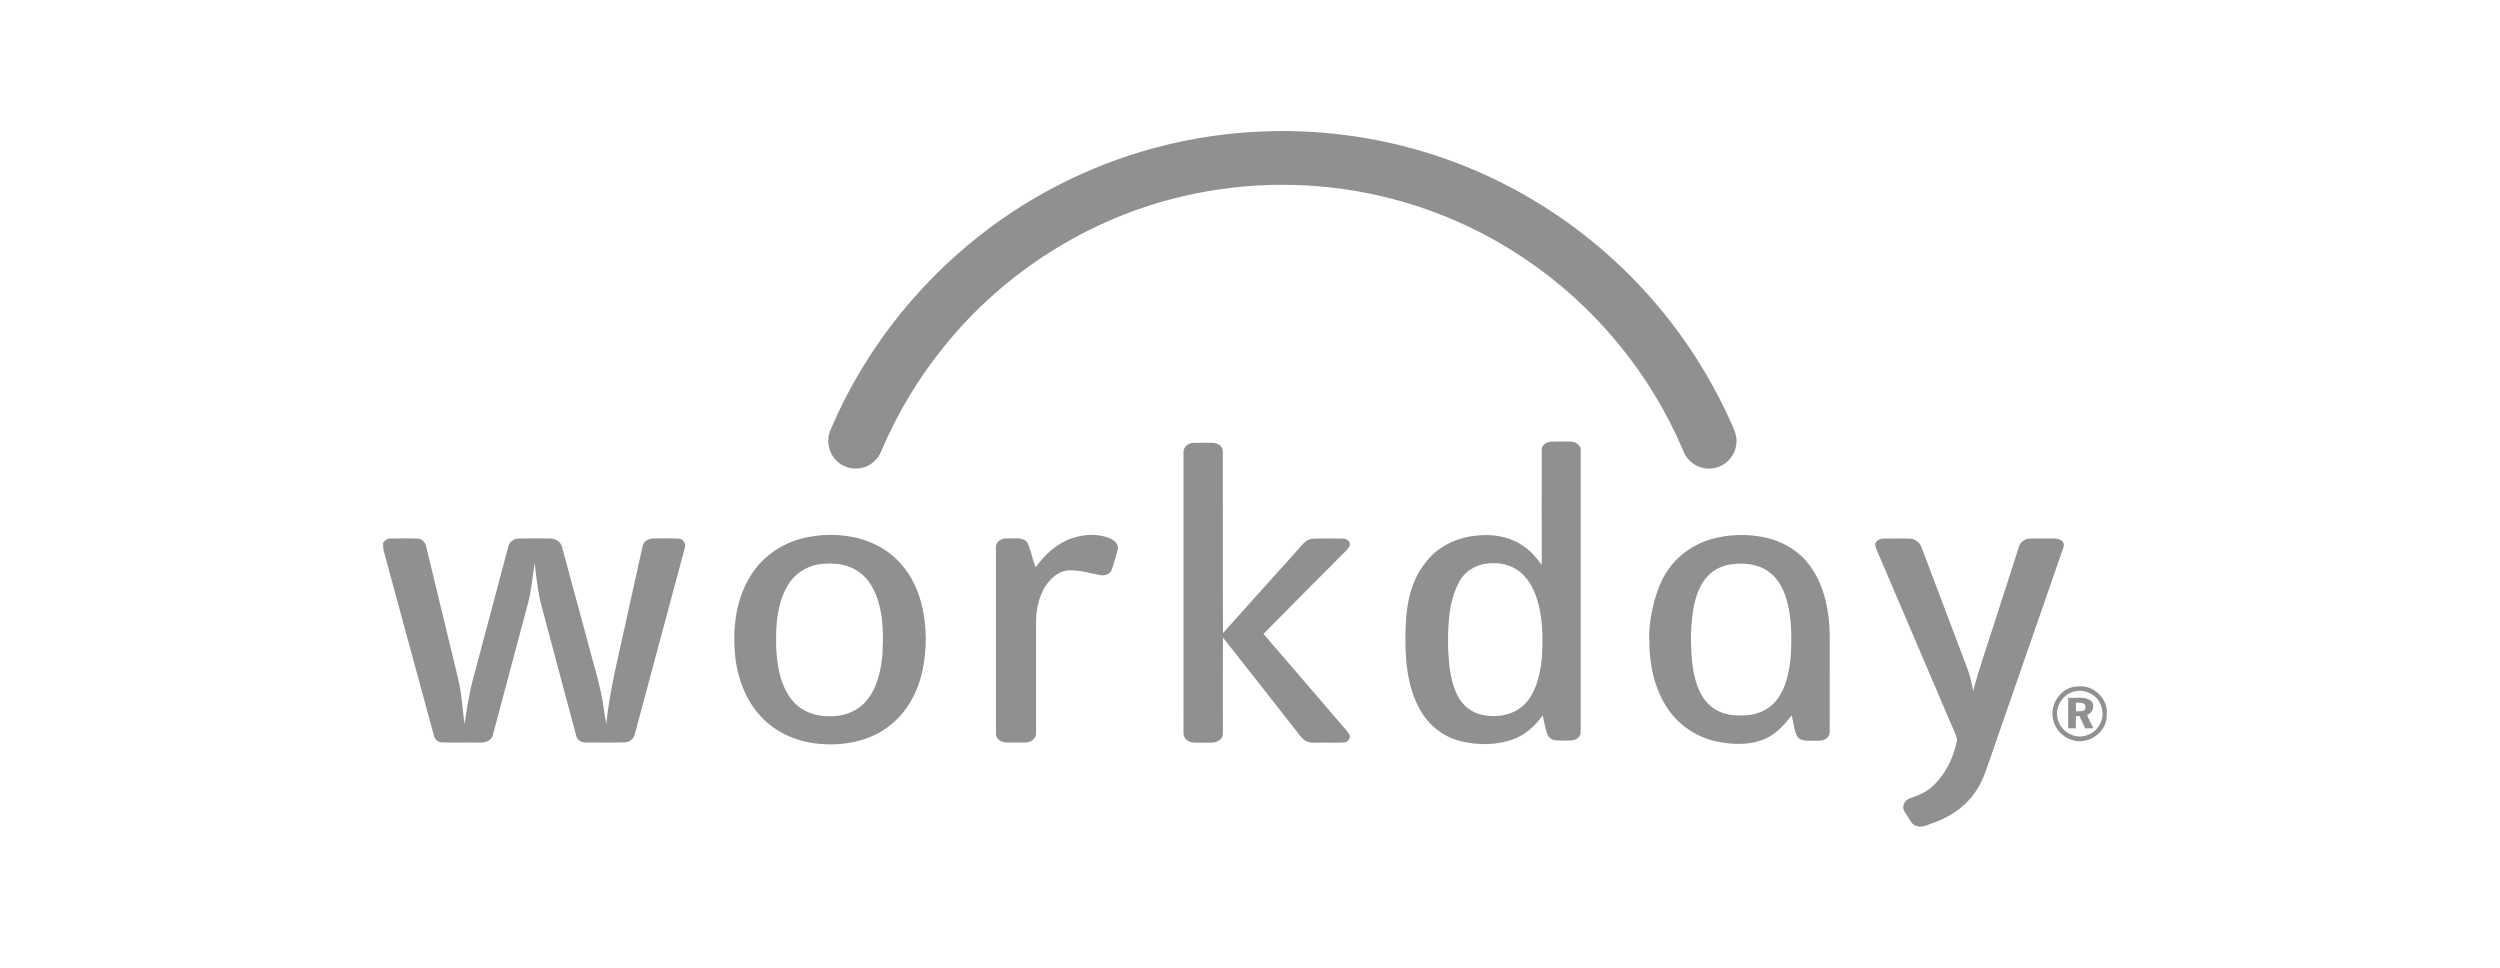
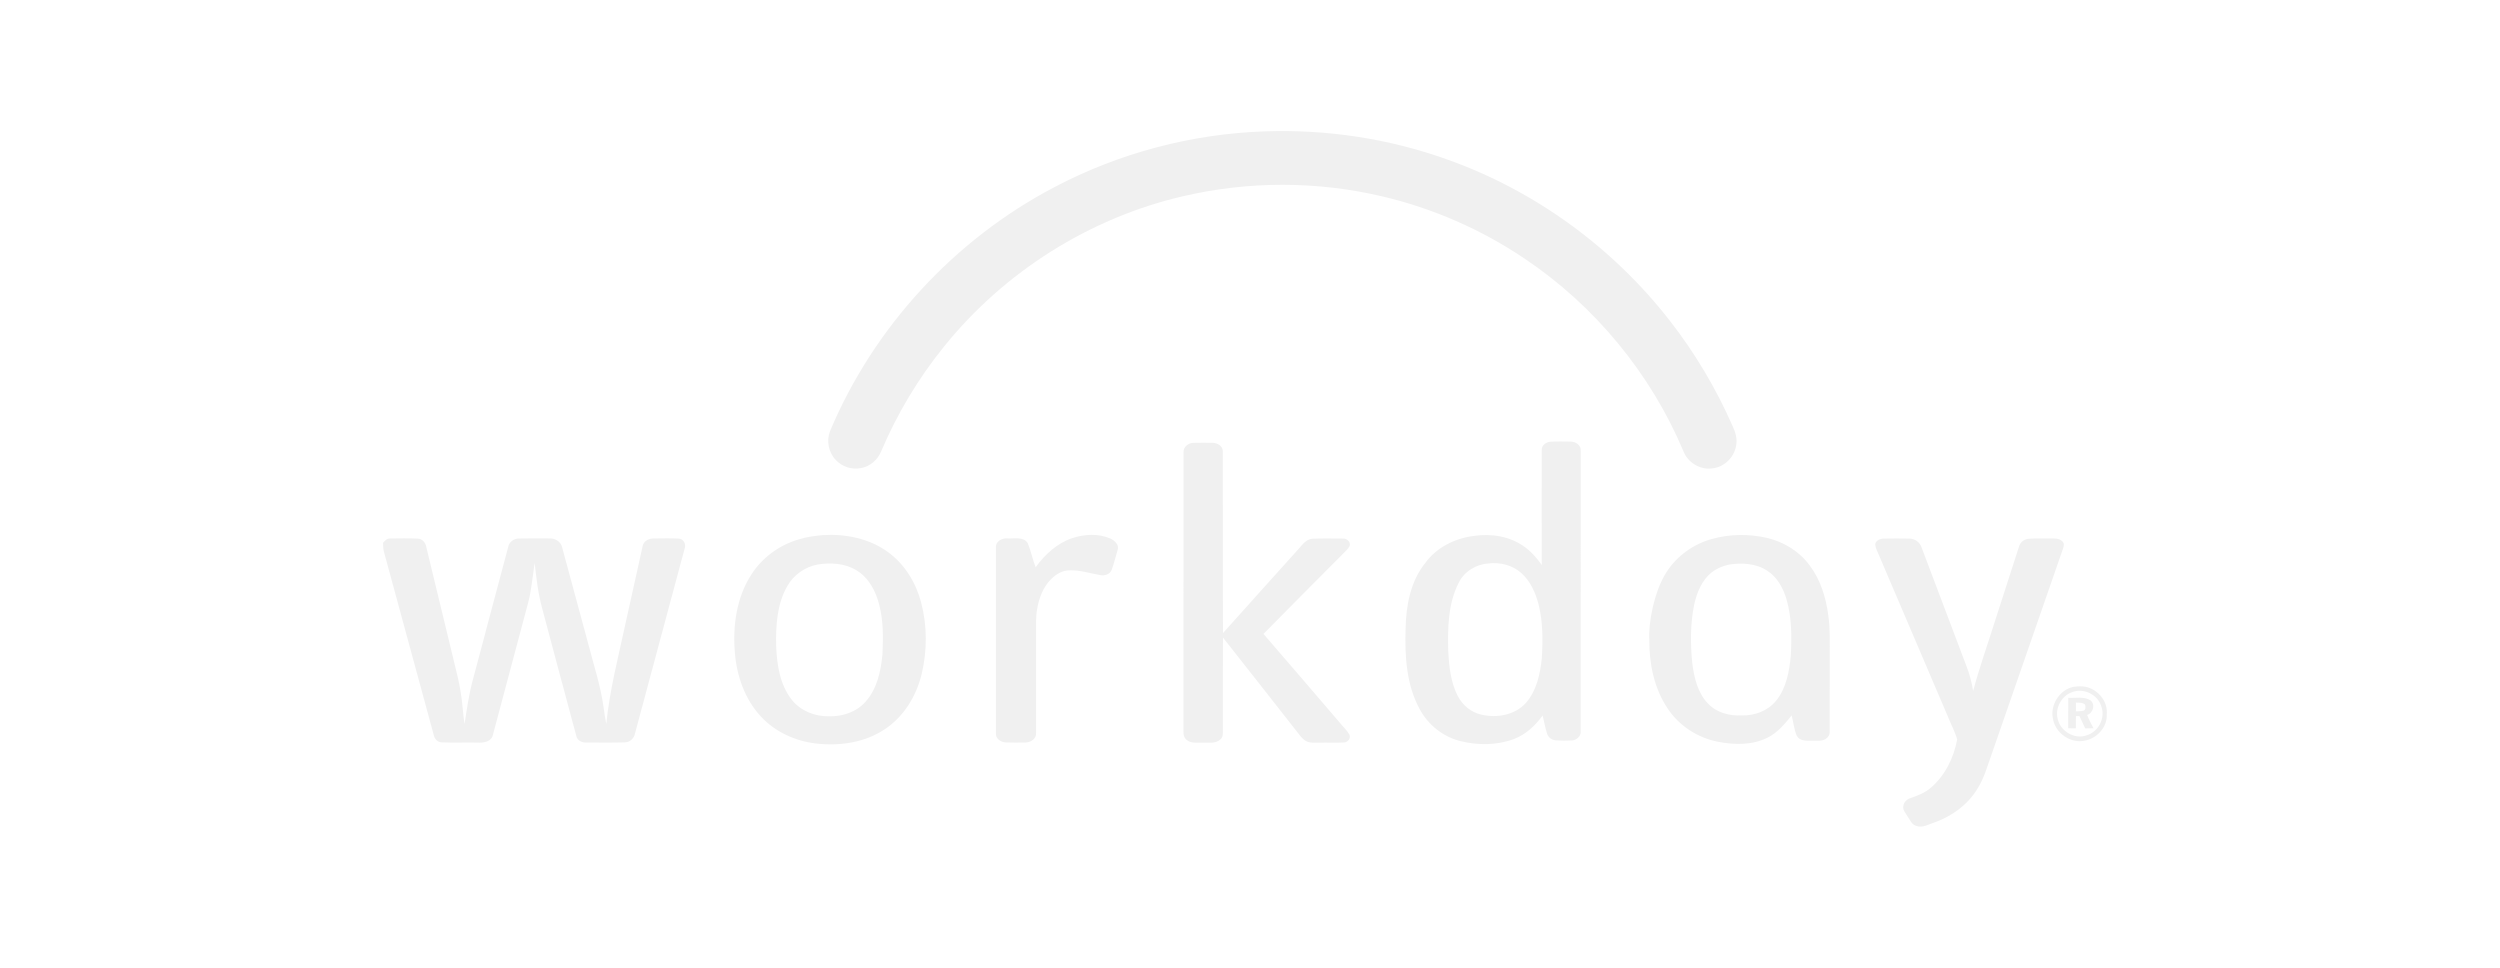
<svg xmlns="http://www.w3.org/2000/svg" width="248" height="96" viewBox="0 0 248 96" fill="none">
-   <path d="M125.487 13.03C131.602 12.817 137.757 13.745 143.525 15.808C152.202 18.879 159.957 24.506 165.632 31.796C168.128 34.994 170.219 38.509 171.857 42.228C172.148 42.847 172.372 43.543 172.216 44.233C172.025 45.39 171.019 46.347 169.861 46.463C168.659 46.64 167.416 45.884 166.988 44.742C163.729 37.011 158.168 30.297 151.232 25.649C146.943 22.76 142.134 20.657 137.109 19.479C130.63 17.951 123.808 17.951 117.327 19.474C108.074 21.622 99.602 26.973 93.626 34.408C91.092 37.541 89 41.033 87.423 44.748C87.082 45.612 86.297 46.288 85.382 46.44C84.5 46.612 83.54 46.304 82.924 45.642C82.199 44.909 81.962 43.738 82.336 42.777C86.676 32.431 94.713 23.74 104.595 18.567C111.03 15.171 118.23 13.277 125.487 13.03Z" fill="#909090" />
-   <path d="M117.406 44.884C117.369 44.346 117.873 43.944 118.373 43.931C119.022 43.914 119.673 43.919 120.324 43.929C120.776 43.944 121.304 44.248 121.302 44.76C121.325 50.771 121.288 56.785 121.322 62.8C123.738 60.091 126.175 57.398 128.599 54.697C129.077 54.222 129.454 53.503 130.197 53.441C131.198 53.4 132.201 53.424 133.203 53.426C133.589 53.391 134.02 53.748 133.885 54.163C133.726 54.484 133.436 54.704 133.198 54.959C130.577 57.6 127.945 60.231 125.336 62.884C127.856 65.784 130.341 68.713 132.849 71.623C133.172 72.037 133.576 72.389 133.846 72.845C134.045 73.202 133.716 73.637 133.337 73.653C132.504 73.701 131.669 73.653 130.834 73.674C130.4 73.664 129.93 73.728 129.536 73.502C129.12 73.262 128.868 72.832 128.571 72.47C126.151 69.399 123.748 66.315 121.32 63.249C121.295 66.273 121.313 69.295 121.311 72.317C121.301 72.666 121.372 73.086 121.071 73.34C120.591 73.807 119.877 73.643 119.279 73.674C118.748 73.656 118.126 73.773 117.695 73.377C117.454 73.189 117.392 72.867 117.401 72.581C117.408 63.347 117.398 54.115 117.406 44.884Z" fill="#909090" />
-   <path d="M106.385 53.375C107.598 52.982 108.965 52.907 110.153 53.426C110.57 53.623 111.055 54.044 110.866 54.562C110.676 55.214 110.514 55.872 110.286 56.512C110.119 56.971 109.59 57.142 109.146 57.052C108.145 56.879 107.162 56.546 106.136 56.579C105.42 56.562 104.76 56.95 104.27 57.452C103.48 58.23 103.071 59.32 102.887 60.401C102.742 61.182 102.783 61.98 102.776 62.769C102.776 66.086 102.778 69.404 102.776 72.721C102.822 73.266 102.263 73.637 101.774 73.656C101.104 73.665 100.434 73.674 99.764 73.65C99.28 73.625 98.735 73.268 98.798 72.719C98.795 66.577 98.791 60.438 98.799 54.297C98.758 53.686 99.429 53.354 99.956 53.411C100.616 53.455 101.518 53.204 101.947 53.874C102.273 54.651 102.428 55.49 102.734 56.274C103.655 55 104.877 53.877 106.385 53.375Z" fill="#909090" />
-   <path d="M38 53.844C38.186 53.629 38.404 53.395 38.715 53.418C39.624 53.409 40.537 53.389 41.446 53.431C41.908 53.445 42.226 53.853 42.293 54.286C43.187 57.953 44.066 61.625 44.956 65.293C45.217 66.426 45.535 67.547 45.706 68.699C45.881 69.734 45.916 70.785 46.083 71.822C46.313 70.342 46.519 68.852 46.915 67.406C48.079 63.029 49.243 58.651 50.408 54.275C50.499 53.776 50.965 53.421 51.46 53.421C52.472 53.395 53.487 53.413 54.499 53.413C55.043 53.387 55.624 53.707 55.755 54.268C56.624 57.46 57.483 60.657 58.35 63.851C58.875 65.919 59.564 67.953 59.861 70.076C59.943 70.66 60.024 71.246 60.143 71.827C60.47 68.492 61.321 65.247 62.021 61.982C62.599 59.384 63.164 56.783 63.748 54.185C63.834 53.663 64.382 53.401 64.865 53.416C65.683 53.411 66.504 53.387 67.321 53.429C67.807 53.443 68.086 53.985 67.915 54.421C66.272 60.534 64.635 66.65 62.991 72.763C62.903 73.253 62.479 73.635 61.983 73.643C60.714 73.685 59.442 73.653 58.173 73.66C57.718 73.689 57.237 73.443 57.157 72.96C56.02 68.757 54.907 64.546 53.782 60.339C53.374 58.876 53.209 57.359 53.038 55.853C52.829 57.194 52.725 58.556 52.371 59.872C51.219 64.204 50.06 68.537 48.905 72.869C48.775 73.571 47.98 73.711 47.388 73.665C46.207 73.643 45.027 73.693 43.848 73.643C43.428 73.645 43.104 73.315 43.029 72.915C41.372 66.827 39.721 60.736 38.063 54.649C38.005 54.383 38.013 54.111 38 53.844Z" fill="#909090" />
-   <path d="M186.848 53.429C187.709 53.414 188.575 53.411 189.436 53.429C189.961 53.437 190.453 53.798 190.619 54.303C192.107 58.224 193.584 62.152 195.07 66.074C195.381 66.87 195.598 67.701 195.737 68.544C196.352 66.217 197.17 63.953 197.888 61.657C198.687 59.174 199.488 56.691 200.291 54.207C200.41 53.775 200.818 53.48 201.252 53.443C201.956 53.391 202.664 53.437 203.369 53.418C203.781 53.422 204.272 53.374 204.586 53.707C204.789 53.881 204.746 54.17 204.661 54.395C202.283 61.234 199.912 68.076 197.537 74.916C197.125 76.056 196.807 77.248 196.143 78.273C195.189 79.834 193.644 80.958 191.946 81.566C191.353 81.751 190.741 82.162 190.103 81.932C189.65 81.815 189.476 81.34 189.234 80.992C189.061 80.675 188.74 80.382 188.807 79.988C188.838 79.598 189.149 79.28 189.515 79.175C190.231 78.926 190.959 78.651 191.539 78.142C192.948 76.94 193.82 75.162 194.152 73.353C193.927 72.549 193.511 71.81 193.209 71.033C190.941 65.719 188.673 60.404 186.4 55.093C186.263 54.746 186.062 54.414 186.023 54.037C186.028 53.623 186.499 53.441 186.848 53.429Z" fill="#909090" />
-   <path d="M81.112 55.999C79.875 56.231 78.747 57.007 78.119 58.113C77.07 59.906 76.949 62.07 76.996 64.103C77.071 65.944 77.364 67.908 78.529 69.396C79.398 70.516 80.826 71.078 82.214 71.056C83.549 71.099 84.948 70.643 85.853 69.62C87.01 68.345 87.381 66.576 87.54 64.908C87.61 63.27 87.643 61.602 87.221 60.002C86.886 58.65 86.178 57.299 84.953 56.571C83.813 55.865 82.404 55.8 81.112 55.999ZM81.635 53.083C83.873 52.944 86.218 53.413 88.066 54.75C89.718 55.935 90.841 57.761 91.365 59.719C91.988 62.057 91.985 64.552 91.42 66.903C90.888 69.069 89.643 71.111 87.764 72.342C85.757 73.685 83.236 74.034 80.88 73.748C78.873 73.499 76.917 72.611 75.519 71.12C73.877 69.385 73.061 66.996 72.891 64.633C72.685 62.014 73.083 59.241 74.529 57.004C75.598 55.32 77.298 54.083 79.194 53.519C79.985 53.27 80.81 53.154 81.635 53.083Z" fill="#909090" />
-   <path d="M147.661 55.893C146.434 55.972 145.25 56.684 144.702 57.813C143.632 59.901 143.61 62.331 143.664 64.628C143.749 66.128 143.911 67.677 144.604 69.032C145.073 69.944 145.925 70.665 146.932 70.886C148.473 71.26 150.287 70.943 151.382 69.716C152.437 68.504 152.785 66.857 152.947 65.298C153.058 63.521 153.065 61.707 152.628 59.968C152.327 58.805 151.818 57.643 150.904 56.835C150.028 56.057 148.807 55.758 147.661 55.893ZM152.942 44.626C152.914 44.155 153.391 43.854 153.807 43.818C154.471 43.781 155.138 43.799 155.804 43.806C156.312 43.801 156.879 44.182 156.806 44.75C156.806 54.026 156.808 63.3 156.805 72.574C156.839 73.053 156.372 73.425 155.933 73.454C155.403 73.482 154.872 73.482 154.344 73.445C153.972 73.421 153.612 73.181 153.485 72.822C153.286 72.219 153.182 71.593 153.03 70.98C152.296 71.985 151.348 72.874 150.172 73.315C148.493 73.938 146.625 73.948 144.899 73.524C143.166 73.103 141.656 71.903 140.82 70.322C139.507 67.909 139.352 65.071 139.434 62.38C139.481 60.08 139.916 57.654 141.402 55.829C142.523 54.282 144.36 53.394 146.215 53.162C147.942 52.907 149.814 53.2 151.244 54.255C151.92 54.734 152.461 55.377 152.944 56.049C152.93 52.243 152.934 48.435 152.942 44.626Z" fill="#909090" />
-   <path d="M171.521 56.008C170.905 56.135 170.309 56.384 169.811 56.773C168.816 57.554 168.322 58.795 168.058 60C167.674 61.913 167.679 63.888 167.877 65.822C168.063 67.243 168.417 68.759 169.451 69.81C170.292 70.701 171.561 71.027 172.749 70.969C174.026 71.015 175.355 70.536 176.179 69.524C177.209 68.268 177.5 66.598 177.65 65.024C177.745 63.173 177.747 61.278 177.231 59.482C176.905 58.363 176.309 57.249 175.304 56.612C174.196 55.879 172.796 55.812 171.521 56.008ZM169.811 53.468C171.583 52.973 173.48 52.944 175.271 53.357C176.934 53.746 178.491 54.687 179.514 56.081C180.594 57.51 181.14 59.282 181.367 61.047C181.564 62.409 181.507 63.788 181.509 65.16C181.509 67.635 181.509 70.111 181.503 72.586C181.529 72.888 181.34 73.155 181.097 73.312C180.684 73.568 180.173 73.455 179.714 73.484C179.198 73.48 178.52 73.526 178.24 72.985C177.966 72.349 177.909 71.64 177.733 70.971C177.042 71.819 176.326 72.693 175.325 73.182C173.801 73.942 172.019 73.897 170.388 73.576C168.392 73.179 166.553 71.989 165.425 70.274C164.08 68.278 163.592 65.813 163.611 63.431C163.5 62 164.045 58.709 165.326 56.744C166.35 55.138 167.993 53.975 169.811 53.468Z" fill="#909090" />
-   <path d="M205.507 68.677C204.494 69.052 203.856 70.231 204.115 71.295C204.379 72.544 205.82 73.396 207.023 72.934C208.131 72.593 208.831 71.318 208.487 70.194C208.185 68.93 206.696 68.182 205.507 68.677ZM205.648 68.143C206.249 68.047 206.902 68.041 207.46 68.322C208.41 68.757 209.093 69.785 208.99 70.854C209.069 72.13 208.004 73.27 206.79 73.475C205.423 73.768 203.951 72.769 203.673 71.394C203.313 70.01 204.267 68.453 205.648 68.143Z" fill="#909090" />
-   <path d="M205.93 69.697C205.928 69.987 205.927 70.276 205.93 70.568C206.182 70.552 206.441 70.568 206.69 70.499C206.924 70.401 206.9 70.101 206.837 69.901C206.595 69.662 206.236 69.724 205.93 69.697ZM205.17 69.226C205.897 69.268 206.712 69.061 207.366 69.47C207.894 69.869 207.638 70.738 207.043 70.923C207.214 71.381 207.453 71.806 207.672 72.243C207.397 72.248 207.126 72.253 206.855 72.258C206.66 71.853 206.468 71.445 206.281 71.037C206.162 71.034 206.045 71.033 205.93 71.031C205.928 71.438 205.928 71.845 205.928 72.253C205.671 72.249 205.419 72.246 205.167 72.244C205.169 71.237 205.165 70.231 205.17 69.226Z" fill="#909090" />
+   <path d="M125.487 13.03C131.602 12.817 137.757 13.745 143.525 15.808C152.202 18.879 159.957 24.506 165.632 31.796C168.128 34.994 170.219 38.509 171.857 42.228C172.148 42.847 172.372 43.543 172.216 44.233C172.025 45.39 171.019 46.347 169.861 46.463C168.659 46.64 167.416 45.884 166.988 44.742C163.729 37.011 158.168 30.297 151.232 25.649C146.943 22.76 142.134 20.657 137.109 19.479C130.63 17.951 123.808 17.951 117.327 19.474C108.074 21.622 99.602 26.973 93.626 34.408C91.092 37.541 89 41.033 87.423 44.748C87.082 45.612 86.297 46.288 85.382 46.44C84.5 46.612 83.54 46.304 82.924 45.642C82.199 44.909 81.962 43.738 82.336 42.777C86.676 32.431 94.713 23.74 104.595 18.567C111.03 15.171 118.23 13.277 125.487 13.03Z" fill="#F0F0F0" />
+   <path d="M117.406 44.884C117.369 44.346 117.873 43.944 118.373 43.931C119.022 43.914 119.673 43.919 120.324 43.929C120.776 43.944 121.304 44.248 121.302 44.76C121.325 50.771 121.288 56.785 121.322 62.8C123.738 60.091 126.175 57.398 128.599 54.697C129.077 54.222 129.454 53.503 130.197 53.441C131.198 53.4 132.201 53.424 133.203 53.426C133.589 53.391 134.02 53.748 133.885 54.163C133.726 54.484 133.436 54.704 133.198 54.959C130.577 57.6 127.945 60.231 125.336 62.884C127.856 65.784 130.341 68.713 132.849 71.623C133.172 72.037 133.576 72.389 133.846 72.845C134.045 73.202 133.716 73.637 133.337 73.653C132.504 73.701 131.669 73.653 130.834 73.674C130.4 73.664 129.93 73.728 129.536 73.502C129.12 73.262 128.868 72.832 128.571 72.47C126.151 69.399 123.748 66.315 121.32 63.249C121.295 66.273 121.313 69.295 121.311 72.317C121.301 72.666 121.372 73.086 121.071 73.34C120.591 73.807 119.877 73.643 119.279 73.674C118.748 73.656 118.126 73.773 117.695 73.377C117.454 73.189 117.392 72.867 117.401 72.581C117.408 63.347 117.398 54.115 117.406 44.884Z" fill="#F0F0F0" />
+   <path d="M106.385 53.375C107.598 52.982 108.965 52.907 110.153 53.426C110.57 53.623 111.055 54.044 110.866 54.562C110.676 55.214 110.514 55.872 110.286 56.512C110.119 56.971 109.59 57.142 109.146 57.052C108.145 56.879 107.162 56.546 106.136 56.579C105.42 56.562 104.76 56.95 104.27 57.452C103.48 58.23 103.071 59.32 102.887 60.401C102.742 61.182 102.783 61.98 102.776 62.769C102.776 66.086 102.778 69.404 102.776 72.721C102.822 73.266 102.263 73.637 101.774 73.656C101.104 73.665 100.434 73.674 99.764 73.65C99.28 73.625 98.735 73.268 98.798 72.719C98.795 66.577 98.791 60.438 98.799 54.297C98.758 53.686 99.429 53.354 99.956 53.411C100.616 53.455 101.518 53.204 101.947 53.874C102.273 54.651 102.428 55.49 102.734 56.274C103.655 55 104.877 53.877 106.385 53.375Z" fill="#F0F0F0" />
+   <path d="M38 53.844C38.186 53.629 38.404 53.395 38.715 53.418C39.624 53.409 40.537 53.389 41.446 53.431C41.908 53.445 42.226 53.853 42.293 54.286C43.187 57.953 44.066 61.625 44.956 65.293C45.217 66.426 45.535 67.547 45.706 68.699C45.881 69.734 45.916 70.785 46.083 71.822C46.313 70.342 46.519 68.852 46.915 67.406C48.079 63.029 49.243 58.651 50.408 54.275C50.499 53.776 50.965 53.421 51.46 53.421C52.472 53.395 53.487 53.413 54.499 53.413C55.043 53.387 55.624 53.707 55.755 54.268C56.624 57.46 57.483 60.657 58.35 63.851C58.875 65.919 59.564 67.953 59.861 70.076C59.943 70.66 60.024 71.246 60.143 71.827C60.47 68.492 61.321 65.247 62.021 61.982C62.599 59.384 63.164 56.783 63.748 54.185C63.834 53.663 64.382 53.401 64.865 53.416C65.683 53.411 66.504 53.387 67.321 53.429C67.807 53.443 68.086 53.985 67.915 54.421C66.272 60.534 64.635 66.65 62.991 72.763C62.903 73.253 62.479 73.635 61.983 73.643C60.714 73.685 59.442 73.653 58.173 73.66C57.718 73.689 57.237 73.443 57.157 72.96C56.02 68.757 54.907 64.546 53.782 60.339C53.374 58.876 53.209 57.359 53.038 55.853C52.829 57.194 52.725 58.556 52.371 59.872C51.219 64.204 50.06 68.537 48.905 72.869C48.775 73.571 47.98 73.711 47.388 73.665C46.207 73.643 45.027 73.693 43.848 73.643C43.428 73.645 43.104 73.315 43.029 72.915C41.372 66.827 39.721 60.736 38.063 54.649C38.005 54.383 38.013 54.111 38 53.844Z" fill="#F0F0F0" />
+   <path d="M186.848 53.429C187.709 53.414 188.575 53.411 189.436 53.429C189.961 53.437 190.453 53.798 190.619 54.303C192.107 58.224 193.584 62.152 195.07 66.074C195.381 66.87 195.598 67.701 195.737 68.544C196.352 66.217 197.17 63.953 197.888 61.657C198.687 59.174 199.488 56.691 200.291 54.207C200.41 53.775 200.818 53.48 201.252 53.443C201.956 53.391 202.664 53.437 203.369 53.418C203.781 53.422 204.272 53.374 204.586 53.707C204.789 53.881 204.746 54.17 204.661 54.395C202.283 61.234 199.912 68.076 197.537 74.916C197.125 76.056 196.807 77.248 196.143 78.273C195.189 79.834 193.644 80.958 191.946 81.566C191.353 81.751 190.741 82.162 190.103 81.932C189.65 81.815 189.476 81.34 189.234 80.992C189.061 80.675 188.74 80.382 188.807 79.988C188.838 79.598 189.149 79.28 189.515 79.175C190.231 78.926 190.959 78.651 191.539 78.142C192.948 76.94 193.82 75.162 194.152 73.353C193.927 72.549 193.511 71.81 193.209 71.033C190.941 65.719 188.673 60.404 186.4 55.093C186.263 54.746 186.062 54.414 186.023 54.037C186.028 53.623 186.499 53.441 186.848 53.429Z" fill="#F0F0F0" />
+   <path d="M81.112 55.999C79.875 56.231 78.747 57.007 78.119 58.113C77.07 59.906 76.949 62.07 76.996 64.103C77.071 65.944 77.364 67.908 78.529 69.396C79.398 70.516 80.826 71.078 82.214 71.056C83.549 71.099 84.948 70.643 85.853 69.62C87.01 68.345 87.381 66.576 87.54 64.908C87.61 63.27 87.643 61.602 87.221 60.002C86.886 58.65 86.178 57.299 84.953 56.571C83.813 55.865 82.404 55.8 81.112 55.999ZM81.635 53.083C83.873 52.944 86.218 53.413 88.066 54.75C89.718 55.935 90.841 57.761 91.365 59.719C91.988 62.057 91.985 64.552 91.42 66.903C90.888 69.069 89.643 71.111 87.764 72.342C85.757 73.685 83.236 74.034 80.88 73.748C78.873 73.499 76.917 72.611 75.519 71.12C73.877 69.385 73.061 66.996 72.891 64.633C72.685 62.014 73.083 59.241 74.529 57.004C75.598 55.32 77.298 54.083 79.194 53.519C79.985 53.27 80.81 53.154 81.635 53.083Z" fill="#F0F0F0" />
+   <path d="M147.661 55.893C146.434 55.972 145.25 56.684 144.702 57.813C143.632 59.901 143.61 62.331 143.664 64.628C143.749 66.128 143.911 67.677 144.604 69.032C145.073 69.944 145.925 70.665 146.932 70.886C148.473 71.26 150.287 70.943 151.382 69.716C152.437 68.504 152.785 66.857 152.947 65.298C153.058 63.521 153.065 61.707 152.628 59.968C152.327 58.805 151.818 57.643 150.904 56.835C150.028 56.057 148.807 55.758 147.661 55.893ZM152.942 44.626C152.914 44.155 153.391 43.854 153.807 43.818C154.471 43.781 155.138 43.799 155.804 43.806C156.312 43.801 156.879 44.182 156.806 44.75C156.806 54.026 156.808 63.3 156.805 72.574C156.839 73.053 156.372 73.425 155.933 73.454C155.403 73.482 154.872 73.482 154.344 73.445C153.972 73.421 153.612 73.181 153.485 72.822C153.286 72.219 153.182 71.593 153.03 70.98C152.296 71.985 151.348 72.874 150.172 73.315C148.493 73.938 146.625 73.948 144.899 73.524C143.166 73.103 141.656 71.903 140.82 70.322C139.507 67.909 139.352 65.071 139.434 62.38C139.481 60.08 139.916 57.654 141.402 55.829C142.523 54.282 144.36 53.394 146.215 53.162C147.942 52.907 149.814 53.2 151.244 54.255C151.92 54.734 152.461 55.377 152.944 56.049C152.93 52.243 152.934 48.435 152.942 44.626Z" fill="#F0F0F0" />
+   <path d="M171.521 56.008C170.905 56.135 170.309 56.384 169.811 56.773C168.816 57.554 168.322 58.795 168.058 60C167.674 61.913 167.679 63.888 167.877 65.822C168.063 67.243 168.417 68.759 169.451 69.81C170.292 70.701 171.561 71.027 172.749 70.969C174.026 71.015 175.355 70.536 176.179 69.524C177.209 68.268 177.5 66.598 177.65 65.024C177.745 63.173 177.747 61.278 177.231 59.482C176.905 58.363 176.309 57.249 175.304 56.612C174.196 55.879 172.796 55.812 171.521 56.008ZM169.811 53.468C171.583 52.973 173.48 52.944 175.271 53.357C176.934 53.746 178.491 54.687 179.514 56.081C180.594 57.51 181.14 59.282 181.367 61.047C181.564 62.409 181.507 63.788 181.509 65.16C181.509 67.635 181.509 70.111 181.503 72.586C181.529 72.888 181.34 73.155 181.097 73.312C180.684 73.568 180.173 73.455 179.714 73.484C179.198 73.48 178.52 73.526 178.24 72.985C177.966 72.349 177.909 71.64 177.733 70.971C177.042 71.819 176.326 72.693 175.325 73.182C173.801 73.942 172.019 73.897 170.388 73.576C168.392 73.179 166.553 71.989 165.425 70.274C164.08 68.278 163.592 65.813 163.611 63.431C163.5 62 164.045 58.709 165.326 56.744C166.35 55.138 167.993 53.975 169.811 53.468Z" fill="#F0F0F0" />
+   <path d="M205.507 68.677C204.494 69.052 203.856 70.231 204.115 71.295C204.379 72.544 205.82 73.396 207.023 72.934C208.131 72.593 208.831 71.318 208.487 70.194C208.185 68.93 206.696 68.182 205.507 68.677ZM205.648 68.143C206.249 68.047 206.902 68.041 207.46 68.322C208.41 68.757 209.093 69.785 208.99 70.854C209.069 72.13 208.004 73.27 206.79 73.475C205.423 73.768 203.951 72.769 203.673 71.394C203.313 70.01 204.267 68.453 205.648 68.143Z" fill="#F0F0F0" />
+   <path d="M205.93 69.697C205.928 69.987 205.927 70.276 205.93 70.568C206.182 70.552 206.441 70.568 206.69 70.499C206.924 70.401 206.9 70.101 206.837 69.901C206.595 69.662 206.236 69.724 205.93 69.697ZM205.17 69.226C205.897 69.268 206.712 69.061 207.366 69.47C207.894 69.869 207.638 70.738 207.043 70.923C207.214 71.381 207.453 71.806 207.672 72.243C207.397 72.248 207.126 72.253 206.855 72.258C206.66 71.853 206.468 71.445 206.281 71.037C206.162 71.034 206.045 71.033 205.93 71.031C205.928 71.438 205.928 71.845 205.928 72.253C205.671 72.249 205.419 72.246 205.167 72.244C205.169 71.237 205.165 70.231 205.17 69.226Z" fill="#F0F0F0" />
</svg>
